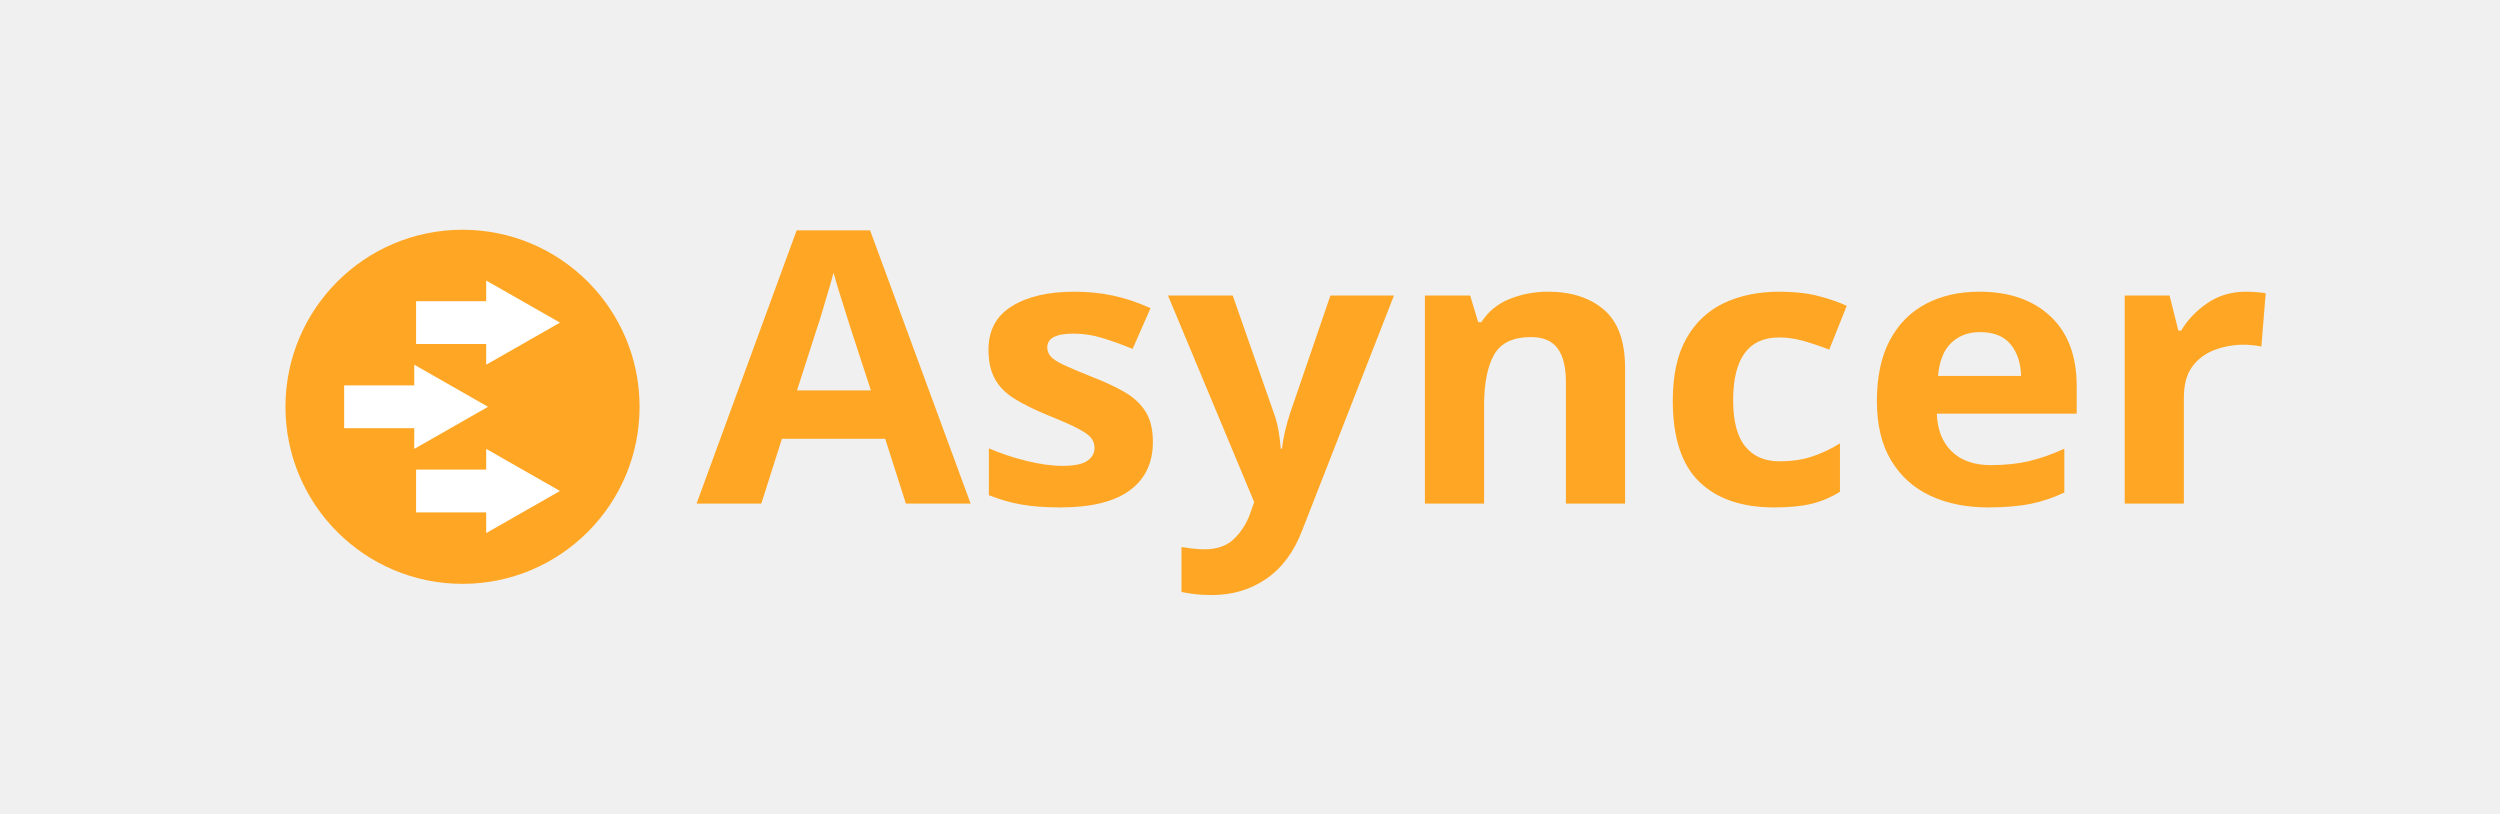
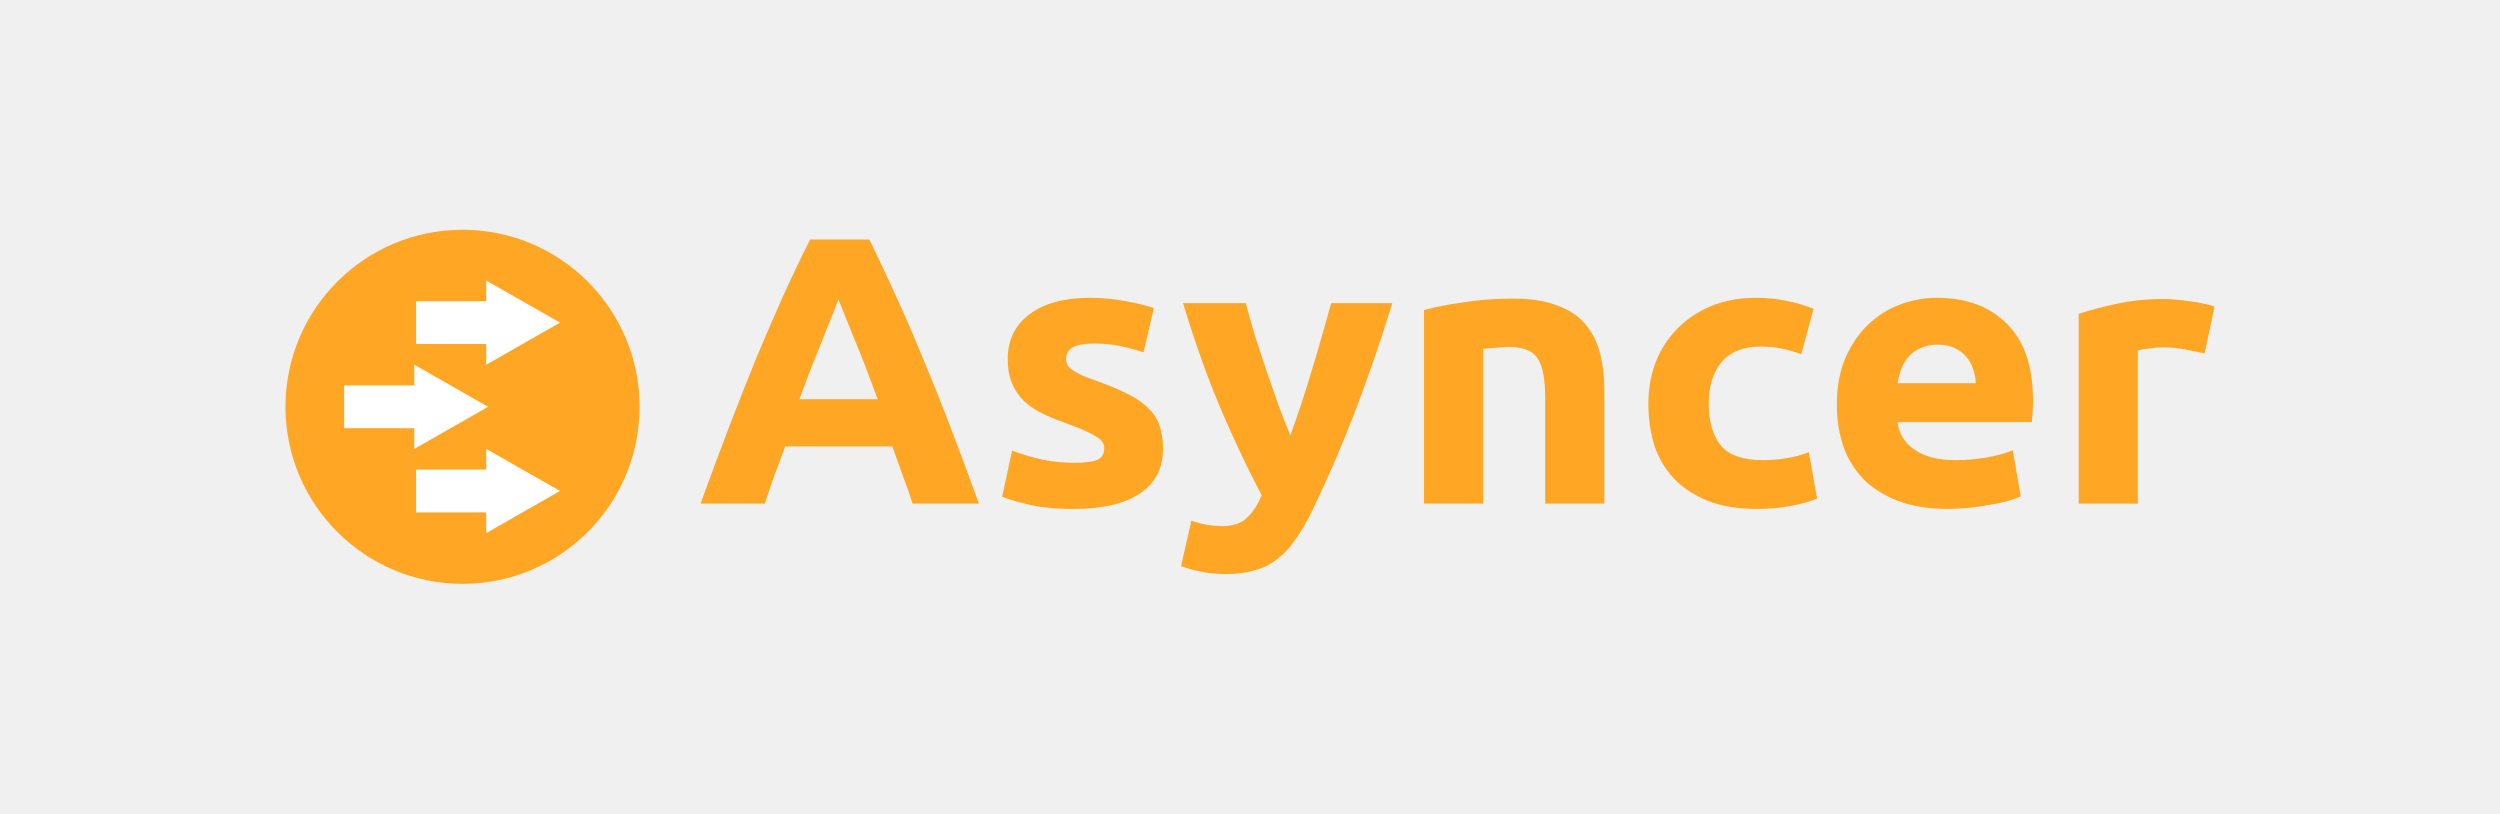
<svg xmlns="http://www.w3.org/2000/svg" id="svg8" version="1.1" viewBox="0 0 729.17 237.3" height="237.3mm" width="729.17mm">
  <defs id="defs2" />
  <rect y="0" x="0" height="237.3" width="729.17" id="rect824" style="opacity:0.98;fill:none;fill-opacity:1;stroke-width:0.477" />
-   <text id="text861" y="149.952" x="198.999" style="font-style:normal;font-variant:normal;font-weight:bold;font-stretch:normal;font-size:113.462px;line-height:1.25;font-family:Ubuntu;-inkscape-font-specification:'Ubuntu Bold';letter-spacing:0px;word-spacing:0px;fill:#7e56c2;fill-opacity:1;stroke:none;stroke-width:2.837" xml:space="preserve" transform="scale(1.020926,0.979503)">
-     <tspan style="font-style:normal;font-variant:normal;font-weight:bold;font-stretch:normal;font-family:Ubuntu;-inkscape-font-specification:'Ubuntu Bold';fill:#ffa724;fill-opacity:1;stroke-width:2.837" y="149.952" x="198.999" id="tspan859">Asyncer</tspan>
-   </text>
+   <g aria-label="Asyncer" transform="scale(1.020926,0.979503)" id="text861" style="font-style:normal;font-variant:normal;font-weight:bold;font-stretch:normal;font-size:113.462px;line-height:1.25;font-family:Ubuntu;-inkscape-font-specification:'Ubuntu Bold';letter-spacing:0px;word-spacing:0px;fill:#7e56c2;fill-opacity:1;stroke:none;stroke-width:2.837">
+     <path d="m 260.722,149.952 q -1.248,-4.085 -2.837,-8.396 -1.475,-4.312 -2.95,-8.623 h -30.635 q -1.475,4.312 -3.063,8.623 -1.475,4.312 -2.723,8.396 H 200.134 q 4.425,-12.708 8.396,-23.487 3.971,-10.779 7.715,-20.31 3.858,-9.531 7.488,-18.04 3.744,-8.623 7.715,-16.792 h 16.906 q 3.858,8.169 7.602,16.792 3.744,8.51 7.488,18.04 3.858,9.531 7.829,20.31 3.971,10.779 8.396,23.487 z M 239.505,89.136 q -0.567,1.702 -1.702,4.652 -1.135,2.95 -2.61,6.808 -1.475,3.858 -3.29,8.51 -1.702,4.652 -3.517,9.758 h 22.352 q -1.815,-5.106 -3.517,-9.758 -1.702,-4.652 -3.29,-8.51 -1.475,-3.858 -2.61,-6.808 -1.135,-2.95 -1.815,-4.652 z" style="font-style:normal;font-variant:normal;font-weight:bold;font-stretch:normal;font-family:Ubuntu;-inkscape-font-specification:'Ubuntu Bold';fill:#ffa724;fill-opacity:1;stroke-width:2.837" id="path837" />
+     <path d="m 306.955,137.812 q 4.652,0 6.581,-0.908 1.929,-0.908 1.929,-3.517 0,-2.042 -2.496,-3.517 -2.496,-1.588 -7.602,-3.517 -3.971,-1.475 -7.262,-3.063 -3.177,-1.588 -5.446,-3.744 -2.269,-2.269 -3.517,-5.333 -1.248,-3.063 -1.248,-7.375 0,-8.396 6.24,-13.275 6.24,-4.879 17.133,-4.879 5.446,0 10.438,1.021 4.992,0.908 7.942,2.042 l -2.95,13.162 q -2.95,-1.021 -6.467,-1.815 -3.404,-0.794 -7.715,-0.794 -7.942,0 -7.942,4.425 0,1.021 0.34,1.815 0.34,0.794 1.362,1.588 1.021,0.681 2.723,1.588 1.815,0.794 4.538,1.815 5.56,2.042 9.19,4.085 3.631,1.929 5.673,4.312 2.156,2.269 2.95,5.106 0.908,2.837 0.908,6.581 0,8.85 -6.694,13.389 -6.581,4.538 -18.721,4.538 -7.942,0 -13.275,-1.362 -5.219,-1.362 -7.262,-2.269 l 2.837,-13.729 q 4.312,1.702 8.85,2.723 4.538,0.908 8.963,0.908 z" style="font-style:normal;font-variant:normal;font-weight:bold;font-stretch:normal;font-family:Ubuntu;-inkscape-font-specification:'Ubuntu Bold';fill:#ffa724;fill-opacity:1;stroke-width:2.837" id="path839" />
+     <path d="m 397.767,90.271 q -5.106,17.246 -10.665,32.337 -5.56,15.09 -12.14,29.273 -2.383,5.106 -4.765,8.623 -2.383,3.631 -5.219,5.9 -2.837,2.383 -6.467,3.404 -3.517,1.135 -8.283,1.135 -3.971,0 -7.375,-0.794 -3.29,-0.681 -5.446,-1.588 l 2.95,-13.502 q 2.61,0.908 4.652,1.248 2.042,0.34 4.312,0.34 4.538,0 6.921,-2.496 2.496,-2.383 4.198,-6.694 -5.787,-11.346 -11.573,-25.415 -5.787,-14.183 -10.892,-31.769 h 17.927 q 1.135,4.425 2.61,9.644 1.588,5.106 3.29,10.439 1.702,5.219 3.404,10.212 1.815,4.992 3.404,9.077 1.475,-4.085 3.063,-9.077 1.588,-4.992 3.063,-10.212 1.588,-5.333 2.95,-10.439 1.475,-5.219 2.61,-9.644 z" style="font-style:normal;font-variant:normal;font-weight:bold;font-stretch:normal;font-family:Ubuntu;-inkscape-font-specification:'Ubuntu Bold';fill:#ffa724;fill-opacity:1;stroke-width:2.837" id="path841" />
+     <path d="m 406.83,92.313 q 4.312,-1.248 11.119,-2.269 6.808,-1.135 14.296,-1.135 7.602,0 12.594,2.042 5.106,1.929 8.056,5.56 2.95,3.631 4.198,8.623 1.248,4.992 1.248,11.119 v 33.698 h -16.906 v -31.656 q 0,-8.169 -2.156,-11.573 -2.156,-3.404 -8.056,-3.404 -1.815,0 -3.858,0.227 -2.042,0.113 -3.631,0.34 v 46.066 h -16.906 z" style="font-style:normal;font-variant:normal;font-weight:bold;font-stretch:normal;font-family:Ubuntu;-inkscape-font-specification:'Ubuntu Bold';fill:#ffa724;fill-opacity:1;stroke-width:2.837" id="path843" />
+     <path d="m 470.918,120.112 q 0,-6.467 2.042,-12.14 2.156,-5.787 6.127,-9.985 3.971,-4.312 9.644,-6.808 5.673,-2.496 12.935,-2.496 4.765,0 8.737,0.908 3.971,0.794 7.715,2.383 l -3.517,13.502 q -2.383,-0.908 -5.219,-1.588 -2.837,-0.681 -6.354,-0.681 -7.488,0 -11.233,4.652 -3.631,4.652 -3.631,12.254 0,8.056 3.404,12.481 3.517,4.425 12.14,4.425 3.063,0 6.581,-0.567 3.517,-0.567 6.467,-1.815 l 2.383,13.842 q -2.95,1.248 -7.375,2.156 -4.425,0.908 -9.758,0.908 -8.169,0 -14.069,-2.383 -5.9,-2.496 -9.758,-6.694 -3.744,-4.198 -5.56,-9.871 -1.702,-5.787 -1.702,-12.481 z" style="font-style:normal;font-variant:normal;font-weight:bold;font-stretch:normal;font-family:Ubuntu;-inkscape-font-specification:'Ubuntu Bold';fill:#ffa724;fill-opacity:1;stroke-width:2.837" id="path845" />
+     <path d="m 524.768,120.565 q 0,-7.942 2.383,-13.842 2.496,-6.013 6.467,-9.985 3.971,-3.971 9.077,-6.013 5.219,-2.042 10.665,-2.042 12.708,0 20.083,7.829 7.375,7.715 7.375,22.806 0,1.475 -0.113,3.29 -0.113,1.702 -0.227,3.063 h -38.35 q 0.567,5.219 4.879,8.283 4.312,3.063 11.573,3.063 4.652,0 9.077,-0.794 4.538,-0.908 7.375,-2.156 l 2.269,13.729 q -1.362,0.681 -3.631,1.362 -2.269,0.681 -5.106,1.135 -2.723,0.567 -5.9,0.908 -3.177,0.34 -6.354,0.34 -8.056,0 -14.069,-2.383 -5.9,-2.383 -9.871,-6.467 -3.858,-4.198 -5.787,-9.871 -1.815,-5.673 -1.815,-12.254 z m 39.712,-6.467 q -0.113,-2.156 -0.794,-4.198 -0.567,-2.042 -1.929,-3.631 -1.248,-1.588 -3.29,-2.61 -1.929,-1.021 -4.879,-1.021 -2.837,0 -4.879,1.021 -2.042,0.908 -3.404,2.496 -1.362,1.588 -2.156,3.744 -0.681,2.042 -1.021,4.198 z" style="font-style:normal;font-variant:normal;font-weight:bold;font-stretch:normal;font-family:Ubuntu;-inkscape-font-specification:'Ubuntu Bold';fill:#ffa724;fill-opacity:1;stroke-width:2.837" id="path847" />
+     <path d="m 629.832,105.248 q -2.269,-0.567 -5.333,-1.135 -3.063,-0.681 -6.581,-0.681 -1.588,0 -3.858,0.34 -2.156,0.227 -3.29,0.567 v 45.612 H 593.865 V 93.448 q 4.538,-1.588 10.665,-2.95 6.24,-1.475 13.842,-1.475 1.362,0 3.29,0.227 1.929,0.113 3.858,0.454 1.929,0.227 3.858,0.681 1.929,0.34 3.29,0.908 z" style="font-style:normal;font-variant:normal;font-weight:bold;font-stretch:normal;font-family:Ubuntu;-inkscape-font-specification:'Ubuntu Bold';fill:#ffa724;fill-opacity:1;stroke-width:2.837" id="path849" />
+   </g>
  <circle style="fill:#ffa724;fill-opacity:1;stroke:none;stroke-width:1.852;stop-color:#000000" id="path1035" cx="134.903" cy="118.65" r="51.641" />
  <g id="g1133" transform="translate(-58.71372,409.9126)">
    <path id="rect1037-1" style="fill:#ffffff;fill-opacity:1;stroke:none;stroke-width:1.496;stop-color:#000000" d="m 179.539,-303.539 v 6.033 h -20.444 v 12.487 h 20.444 v 6.034 l 21.517,-12.277 z" />
    <path id="rect1037-1-2" style="fill:#ffffff;fill-opacity:1;stroke:none;stroke-width:1.496;stop-color:#000000" d="m 200.519,-328.093 v 6.033 h -20.444 v 12.487 h 20.444 v 6.034 l 21.517,-12.277 z" />
    <path id="rect1037-1-7" style="fill:#ffffff;fill-opacity:1;stroke:none;stroke-width:1.496;stop-color:#000000" d="m 200.519,-278.986 v 6.033 h -20.444 v 12.487 h 20.444 v 6.034 l 21.517,-12.277 z" />
  </g>
</svg>
